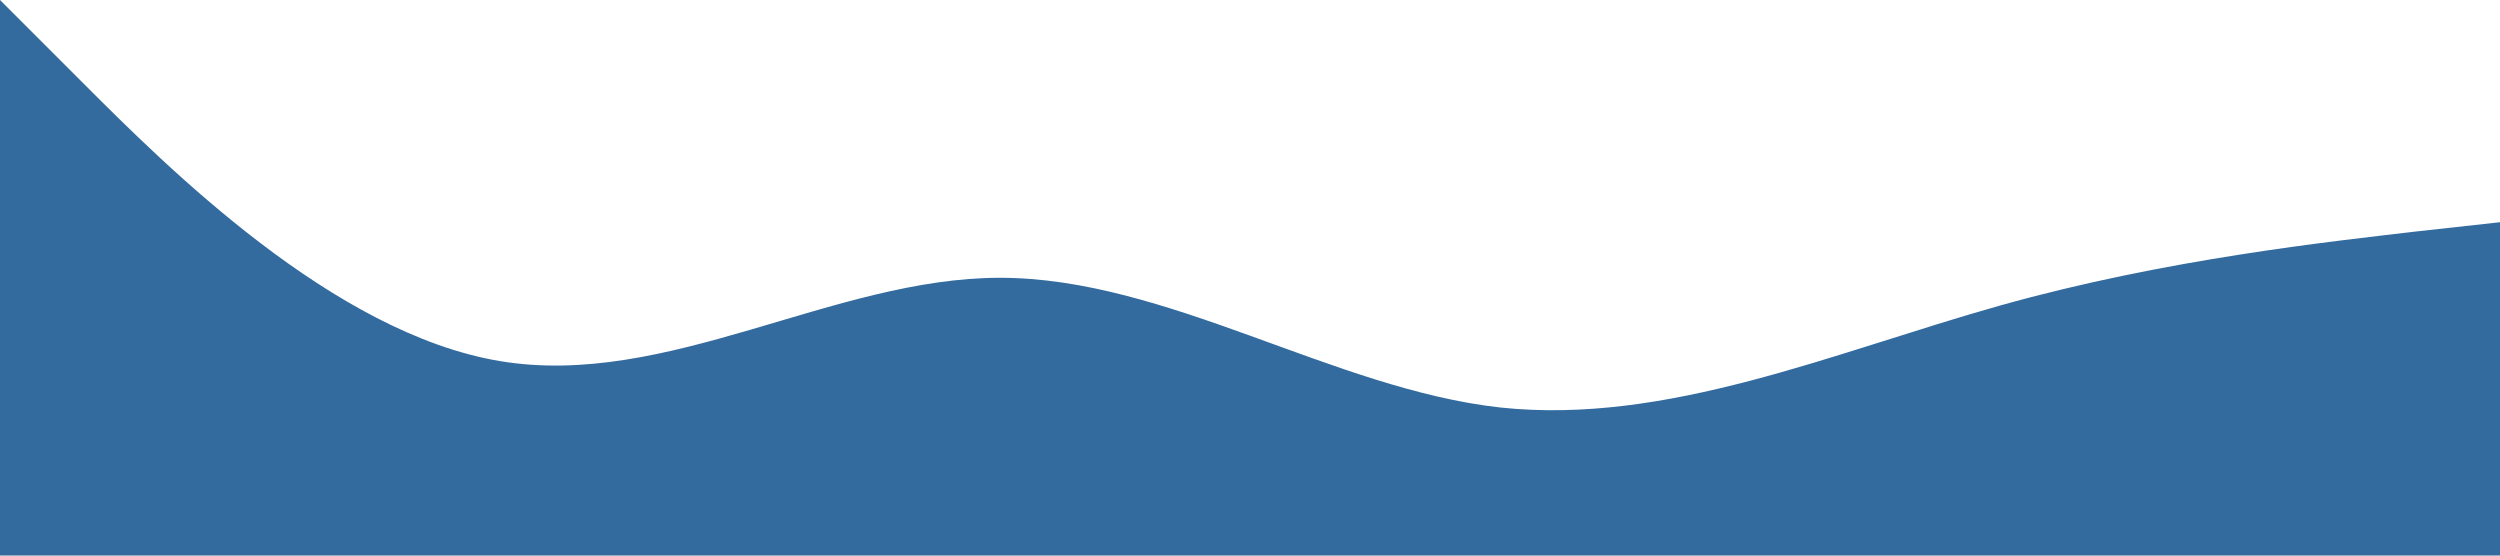
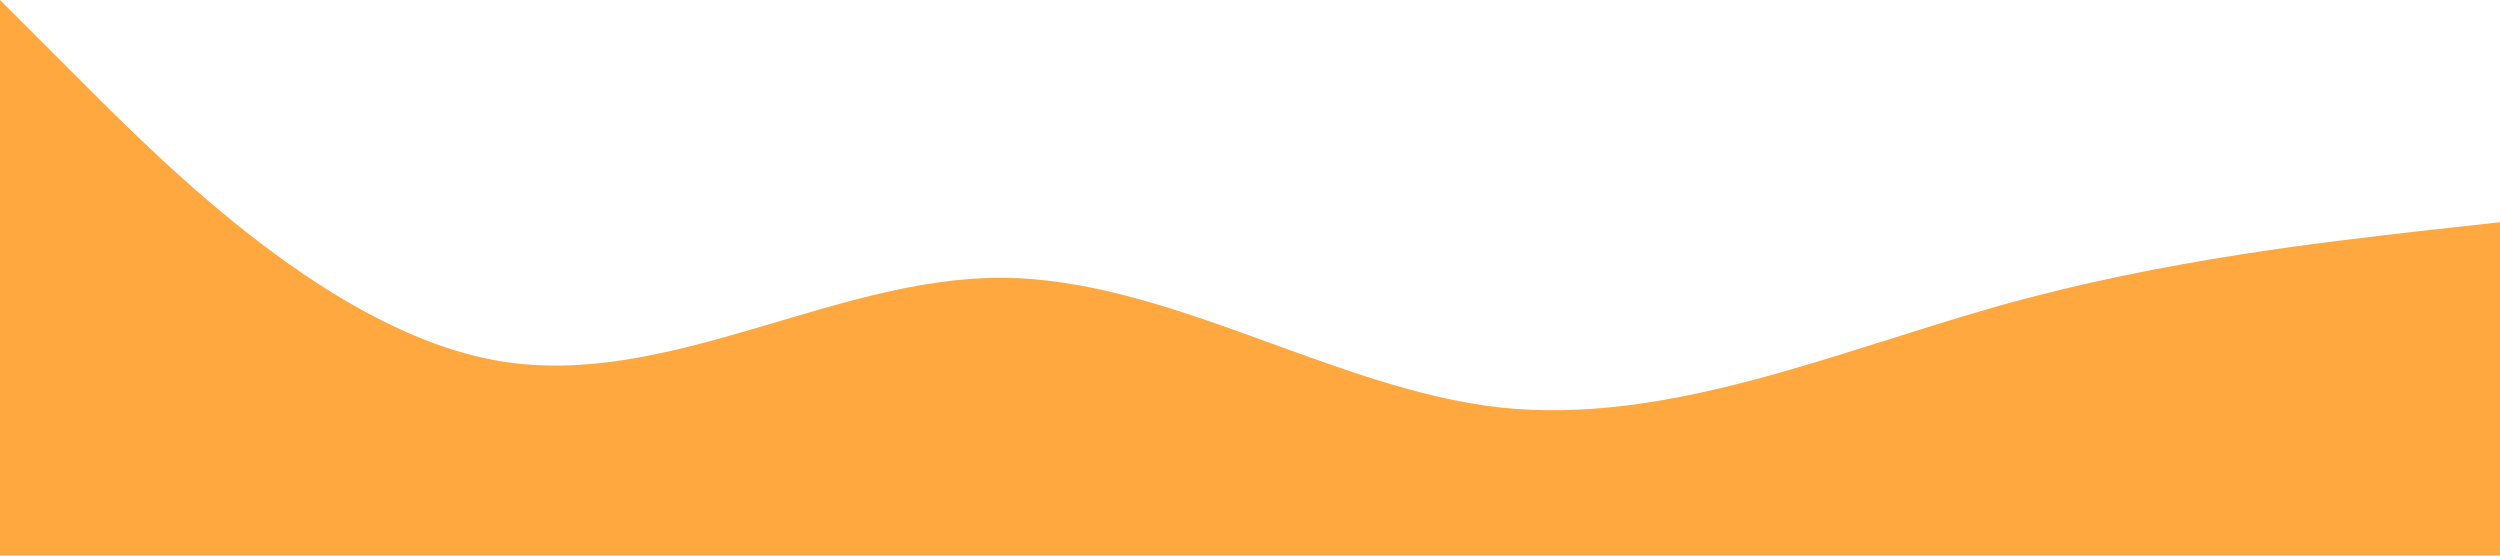
<svg xmlns="http://www.w3.org/2000/svg" viewBox="0 0 1440 320">
-   <path fill="#336b9f" fill-opacity="1" d="M0,0L48,48C96,96,192,192,288,208C384,224,480,160,576,160C672,160,768,224,864,234.7C960,245,1056,203,1152,176C1248,149,1344,139,1392,133.3L1440,128L1440,320L1392,320C1344,320,1248,320,1152,320C1056,320,960,320,864,320C768,320,672,320,576,320C480,320,384,320,288,320C192,320,96,320,48,320L0,320Z" />
+   <path fill="#ffa840" fill-opacity="1" d="M0,0L48,48C96,96,192,192,288,208C384,224,480,160,576,160C672,160,768,224,864,234.7C960,245,1056,203,1152,176C1248,149,1344,139,1392,133.3L1440,128L1440,320L1392,320C1344,320,1248,320,1152,320C1056,320,960,320,864,320C768,320,672,320,576,320C480,320,384,320,288,320C192,320,96,320,48,320L0,320Z" />
</svg>
